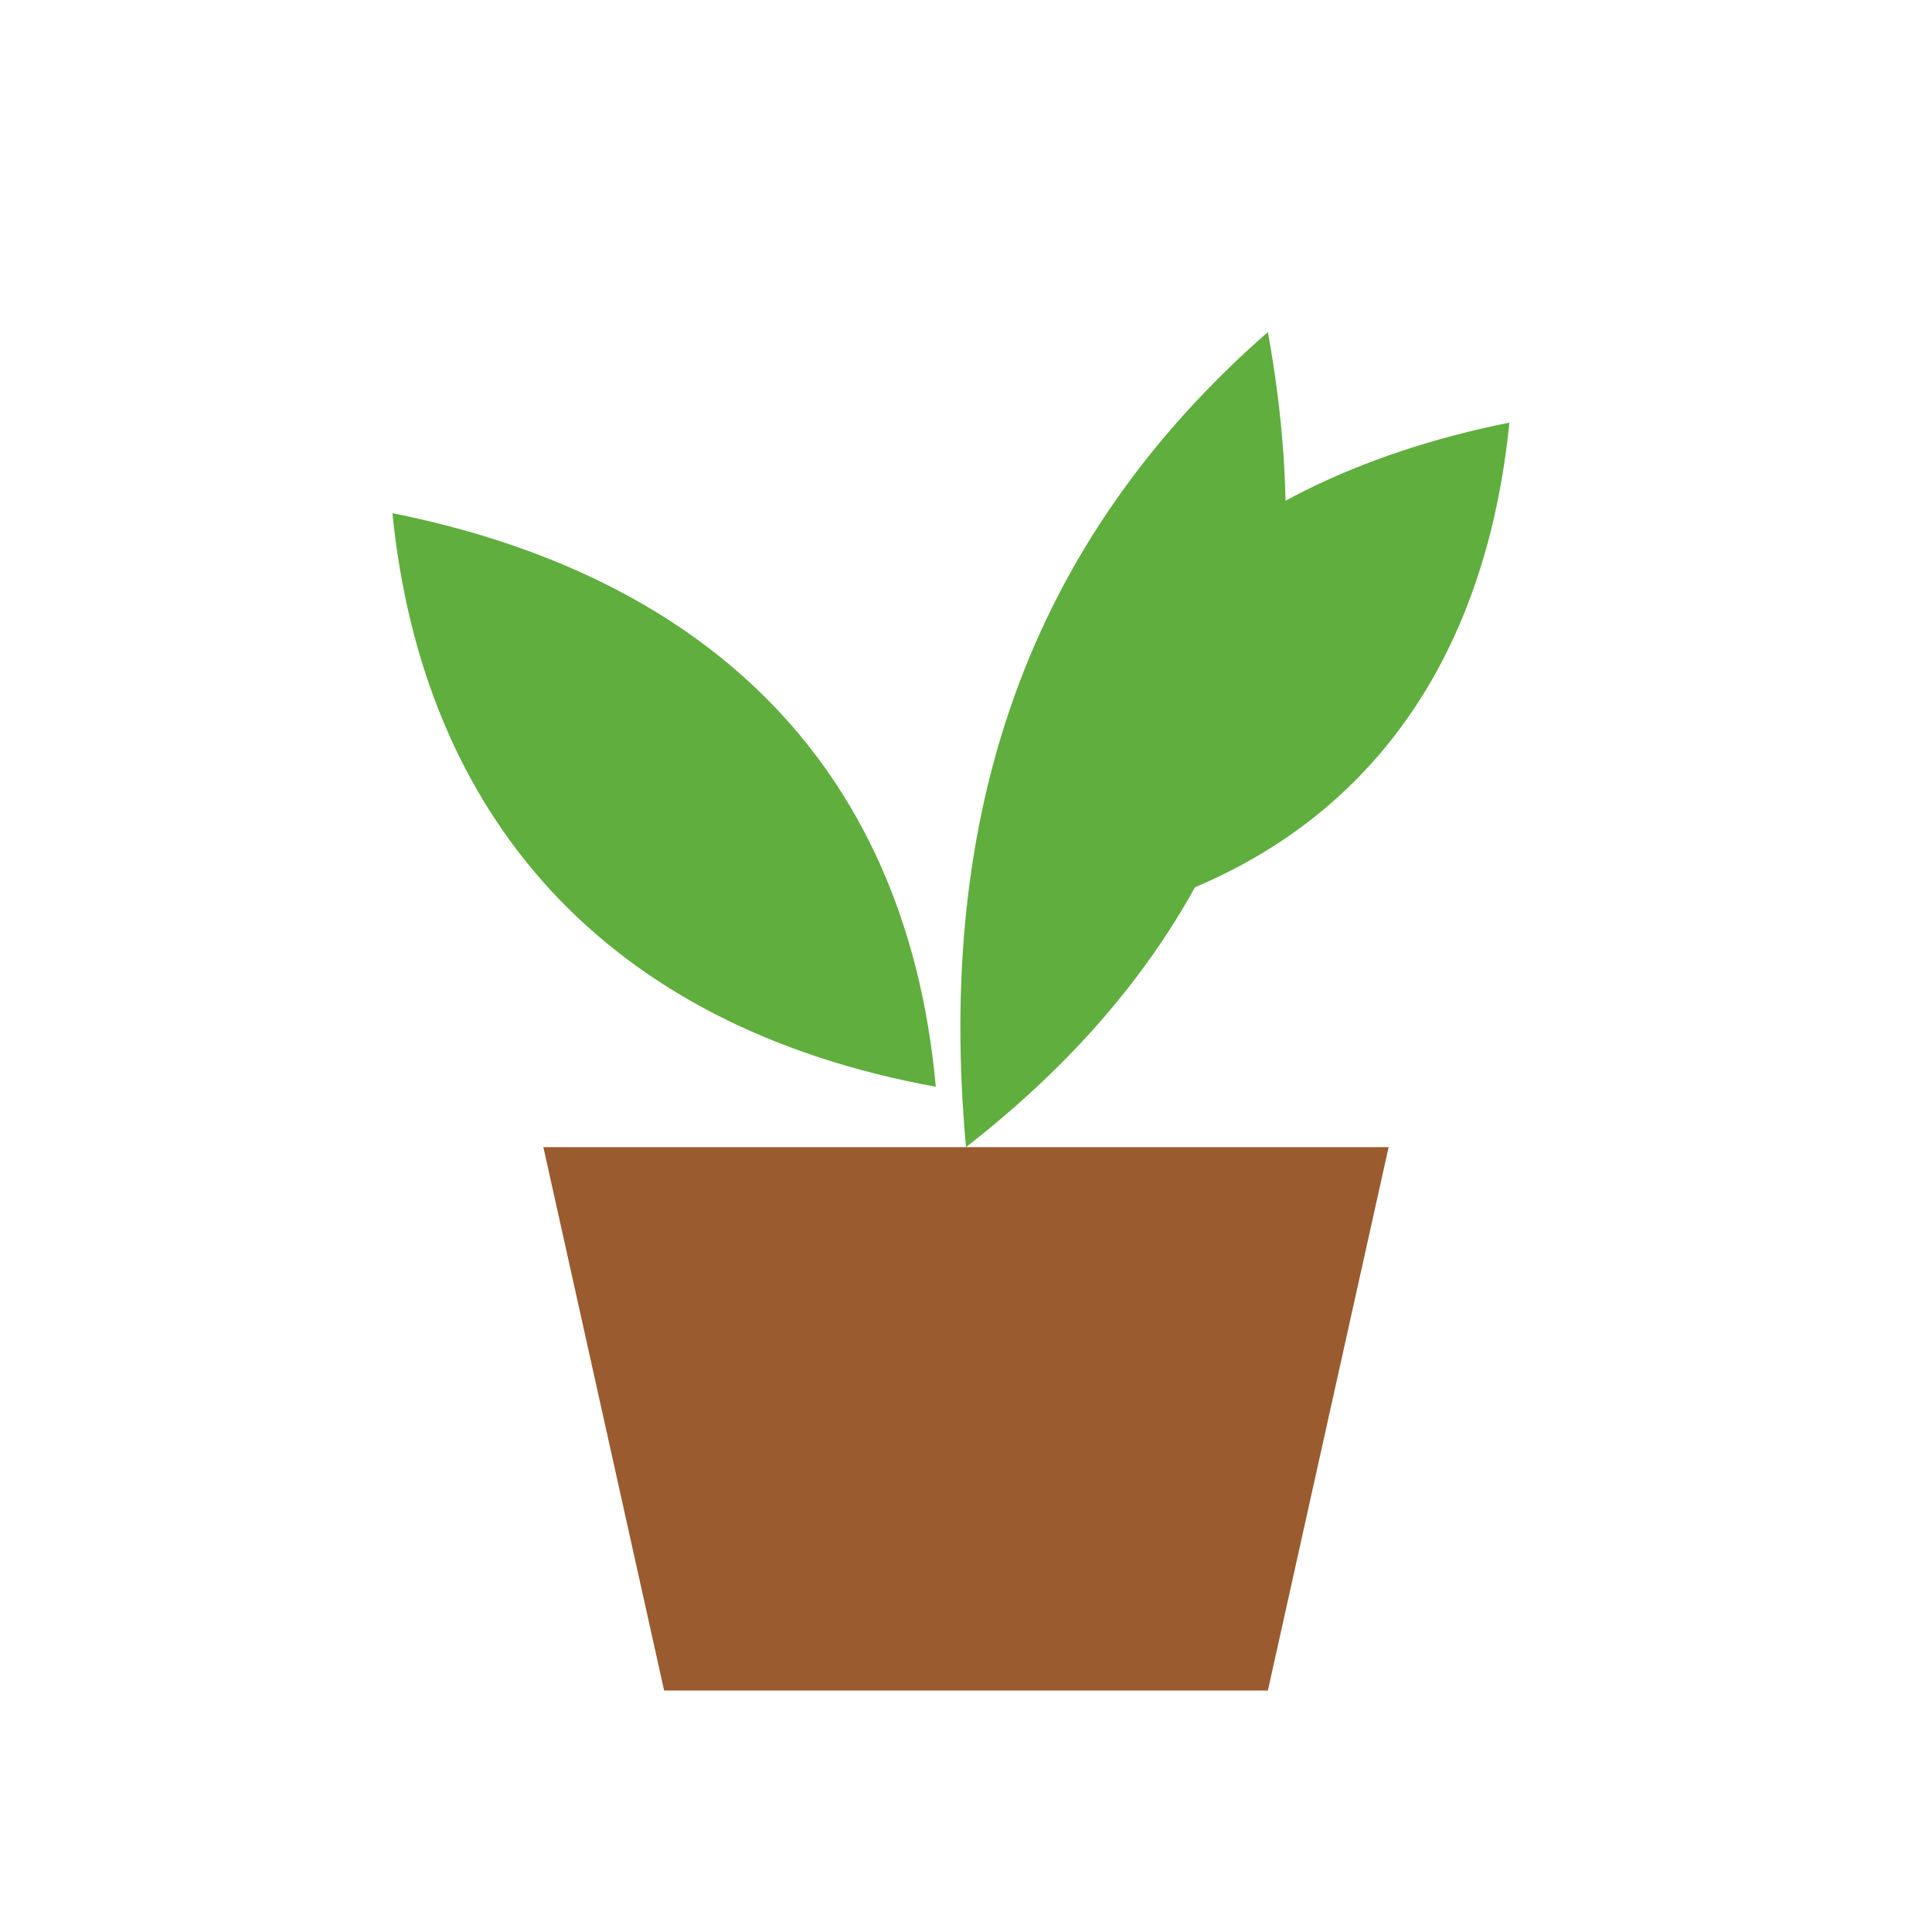
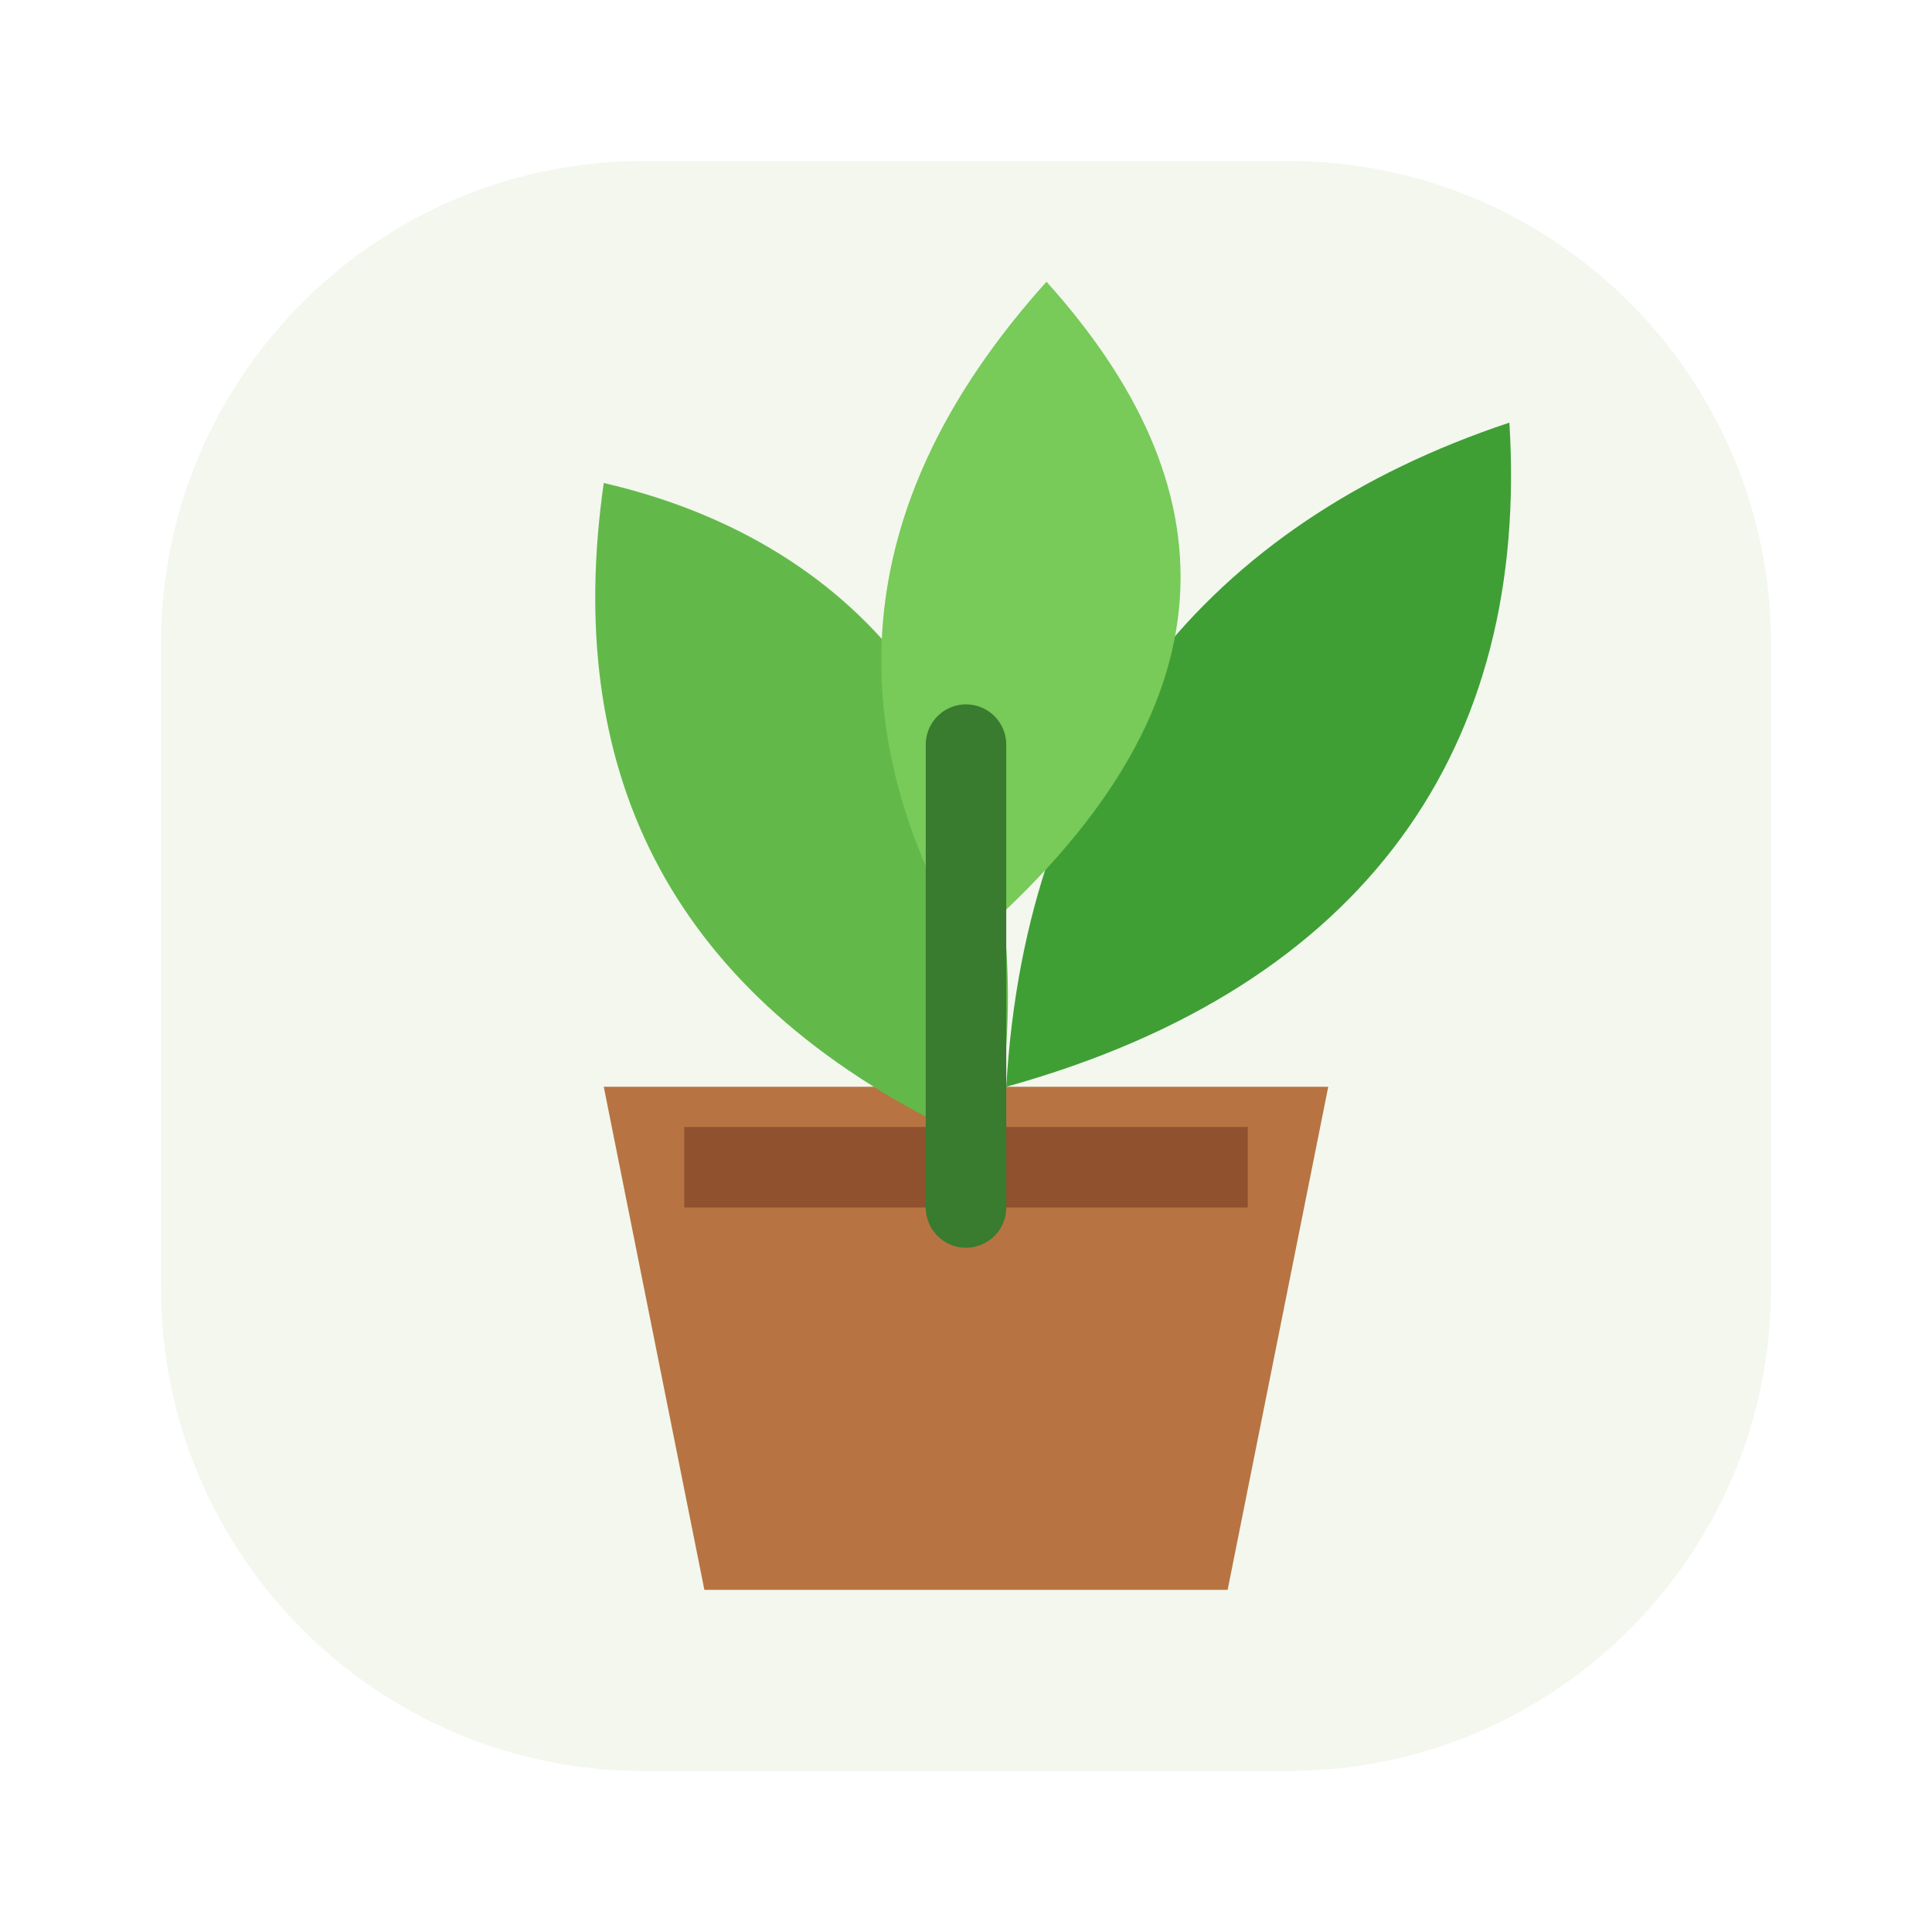
- <svg xmlns="http://www.w3.org/2000/svg" viewBox="0 0 64 64">
-   <path fill="#9a5b2f" d="M18 38h28l-4 18H22z" />
-   <path fill="#5fae3e" d="M32 38c-1-11 2-20 10-27 2 11-1 20-10 27zM31 36C20 34 14 27 13 17c10 2 17 8 18 19zM33 31c1-9 7-15 17-17-1 10-7 16-17 17z" />
+ <svg xmlns="http://www.w3.org/2000/svg" viewBox="0 0 96 96">
+   <rect x="8" y="8" width="80" height="80" rx="24" fill="#f3f7ee" />
+   <path d="M30 54h36l-5 25H35z" fill="#b77442" />
+   <path d="M34 58h28" stroke="#8f512e" stroke-width="4" />
+   <path d="M47 56C33 49 28 38 30 24c13 3 21 13 20 28" fill="#62b94a" />
+   <path d="M50 54c1-17 10-28 25-33 1 16-7 28-25 33" fill="#3f9f35" />
+   <path d="M48 47c-7-12-5-23 4-33 9 10 10 21-4 33" fill="#78ca59" />
+   <path d="M48 37v23" stroke="#397b2f" stroke-width="4" stroke-linecap="round" />
</svg>
